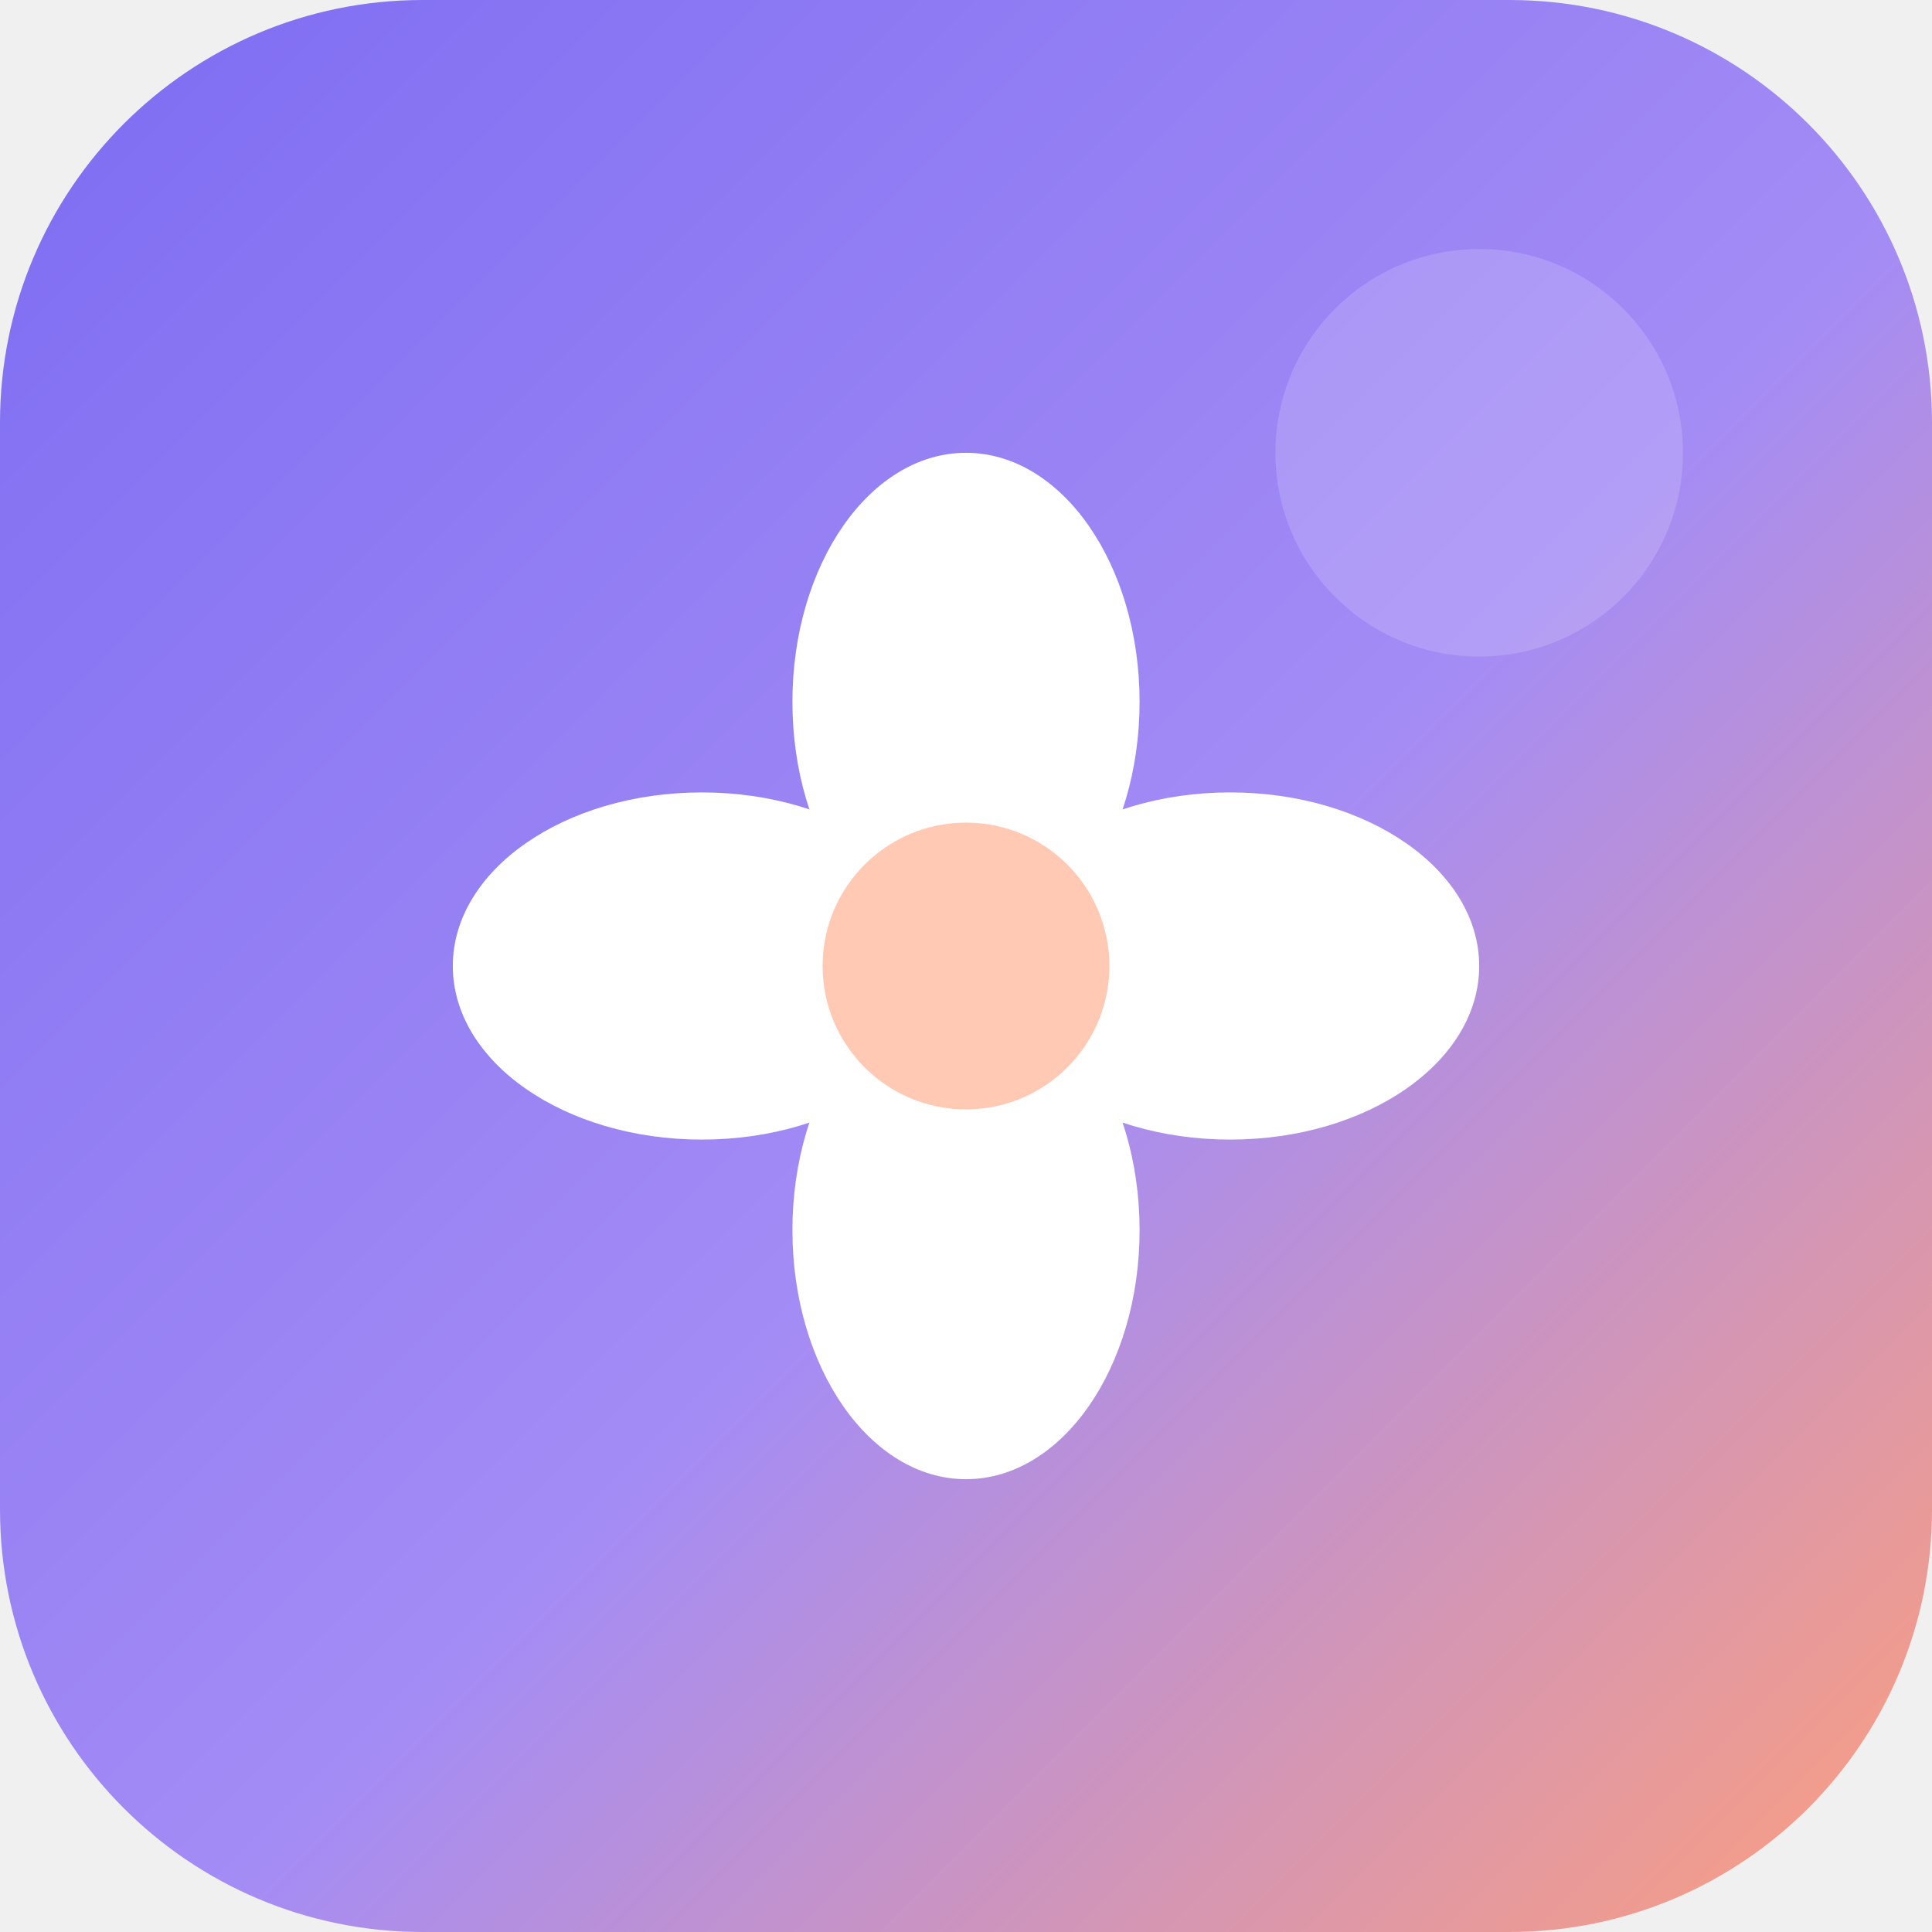
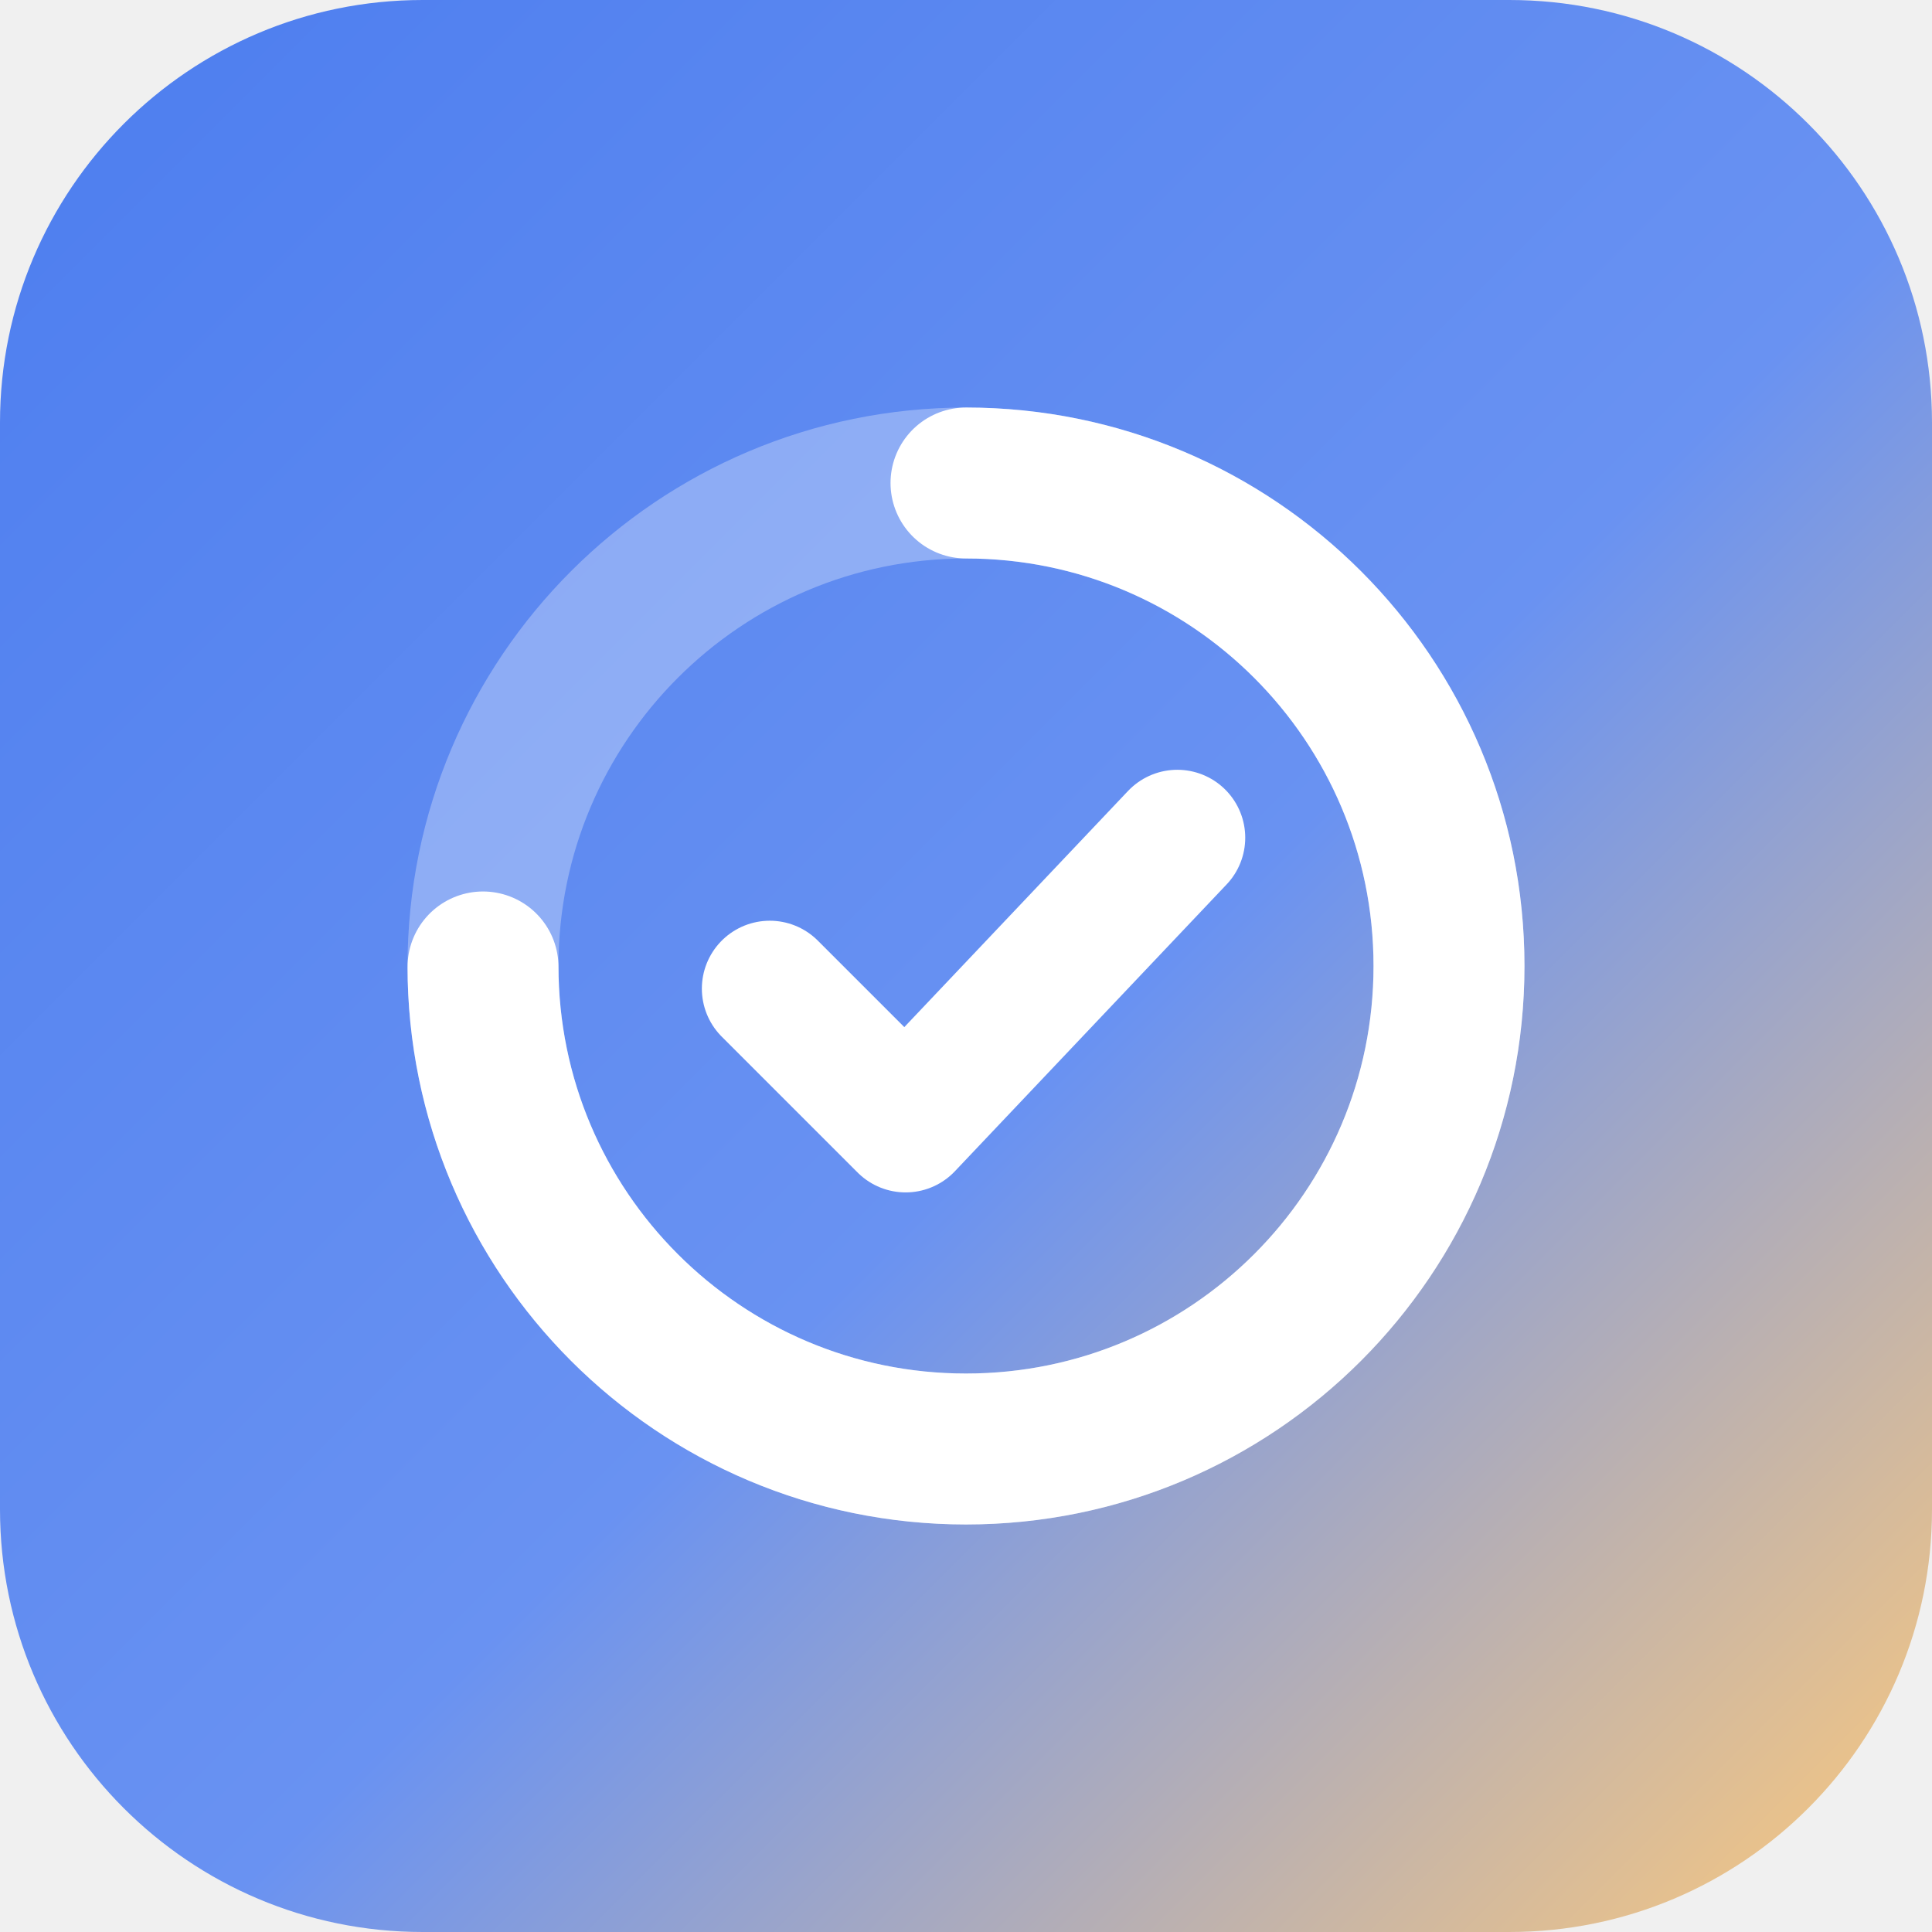
<svg xmlns="http://www.w3.org/2000/svg" viewBox="0 0 512 512">
  <defs>
    <linearGradient id="g" x1="0" y1="0" x2="1" y2="1">
-       <stop offset="0" stop-color="#7C6CF2" />
-       <stop offset=".55" stop-color="#A48CF5" />
-       <stop offset="1" stop-color="#FF9F7A" />
+       <stop offset="0" stop-color="#4C7DEF" />
+       <stop offset=".55" stop-color="#6992F2" />
+       <stop offset="1" stop-color="#FFCA7A" />
    </linearGradient>
  </defs>
  <rect width="512" height="512" rx="112" fill="url(#g)" />
-   <circle cx="392" cy="120" r="54" fill="#fff" opacity=".16" />
-   <g fill="#fff">
-     <ellipse cx="256" cy="186" rx="46" ry="66" />
-     <ellipse cx="256" cy="326" rx="46" ry="66" />
-     <ellipse cx="186" cy="256" rx="66" ry="46" />
-     <ellipse cx="326" cy="256" rx="66" ry="46" />
-   </g>
-   <circle cx="256" cy="256" r="38" fill="#FFC9B3" />
+   <circle cx="256" cy="256" r="128" fill="none" stroke="#fff" stroke-opacity=".3" stroke-width="40" />
+   <circle cx="256" cy="256" r="128" fill="none" stroke="#fff" stroke-width="40" stroke-linecap="round" stroke-dasharray="603 805" transform="rotate(-90 256 256)" />
+   <path d="M204 262 L240 298 L312 222" fill="none" stroke="#fff" stroke-width="36" stroke-linecap="round" stroke-linejoin="round" />
</svg>
